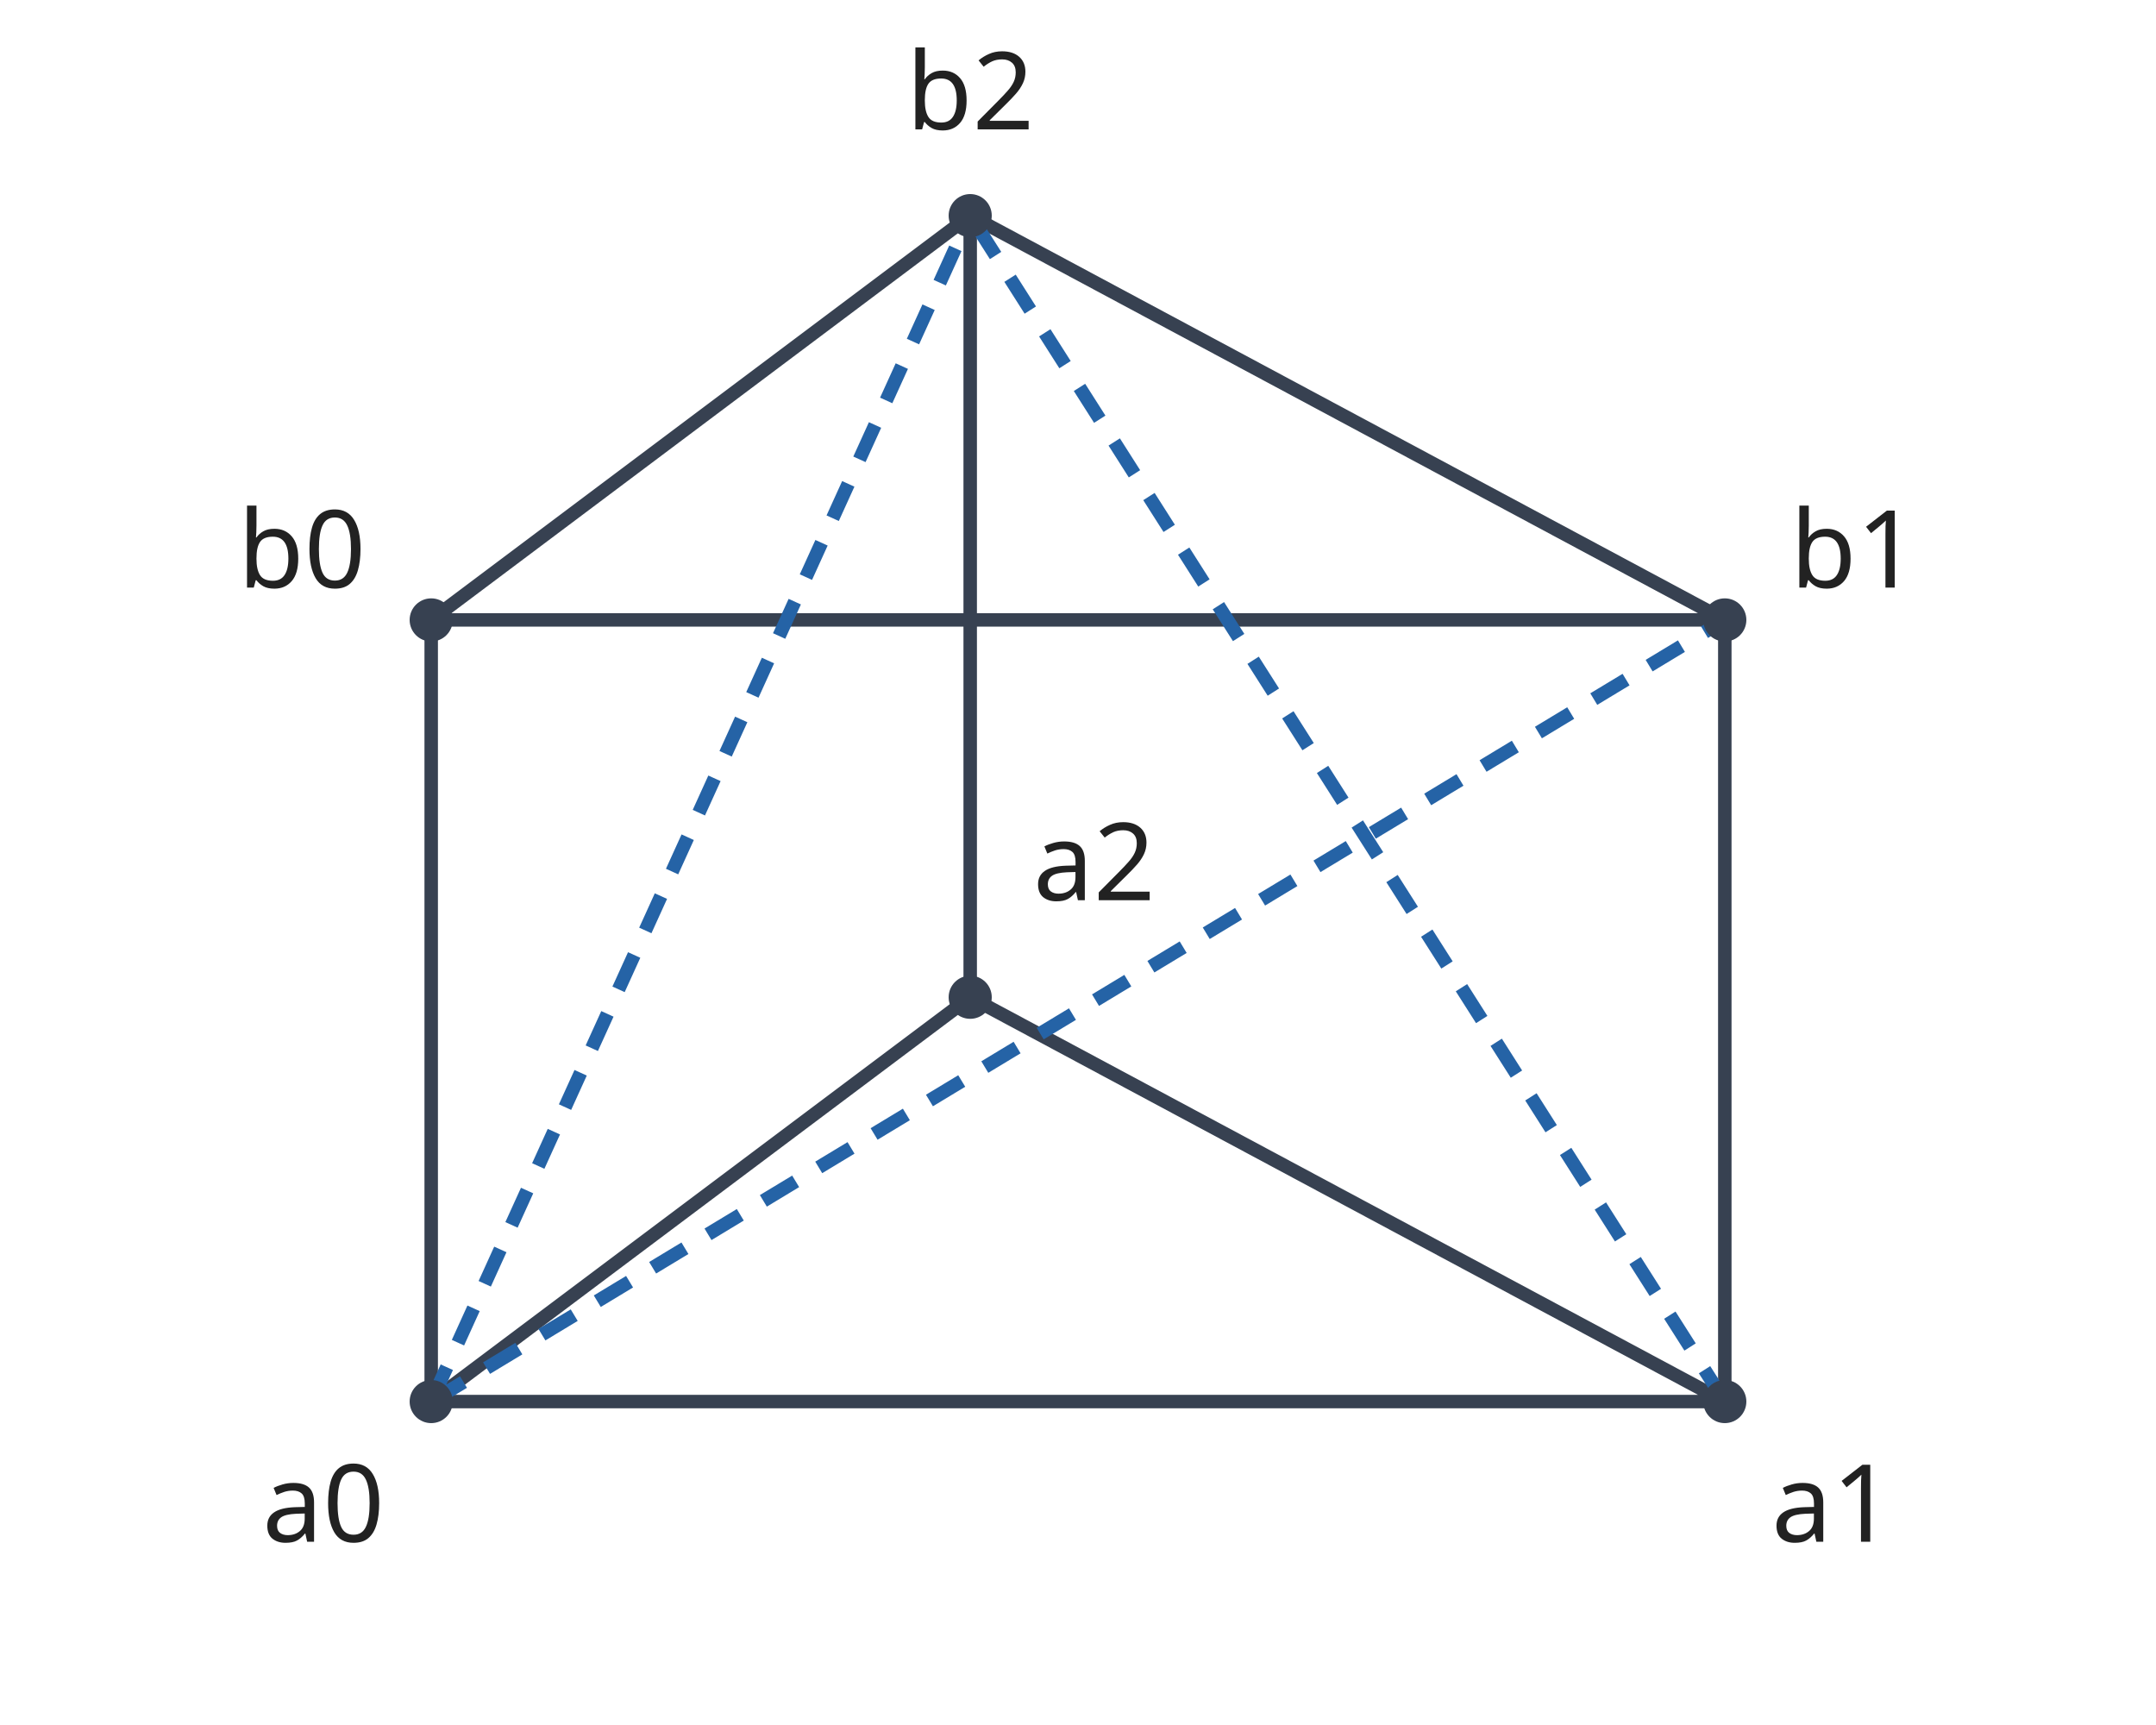
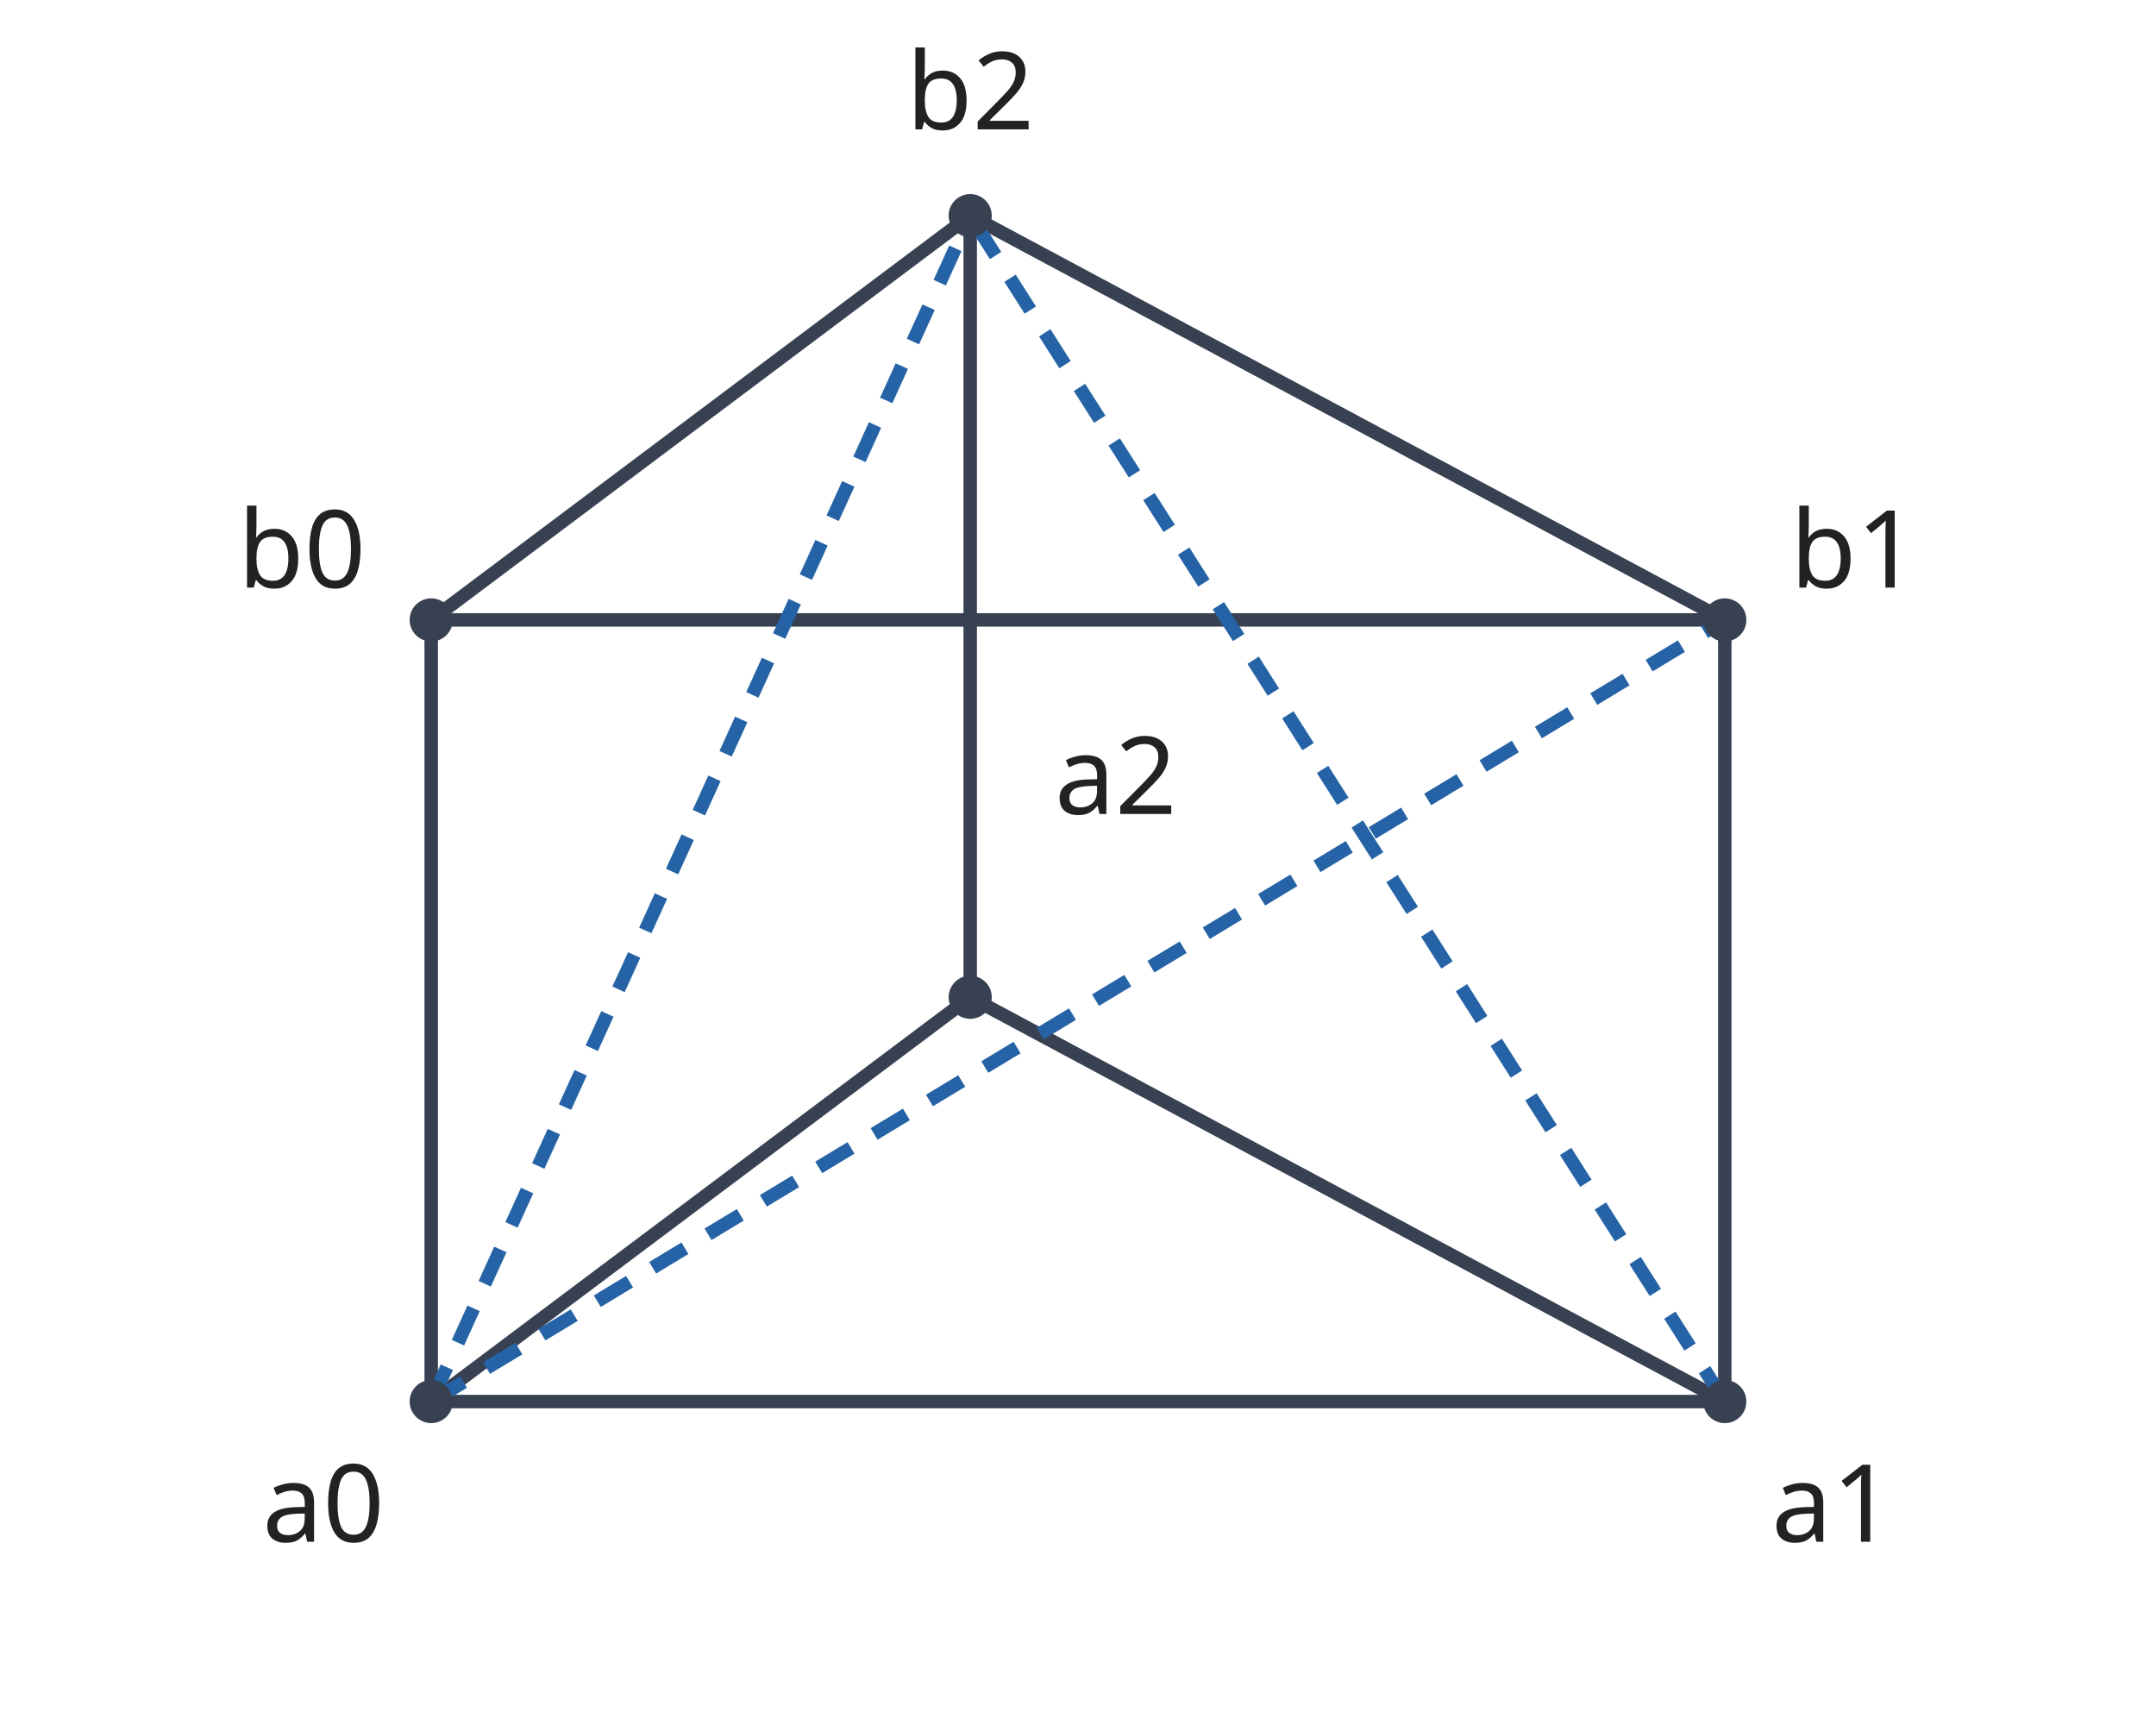
<svg xmlns="http://www.w3.org/2000/svg" viewBox="0 0 400 320" data-layout-lint="strict" role="img" aria-labelledby="title desc">
  <g fill="none" stroke="#374151" stroke-width="2.5" stroke-linejoin="round">
    <path d="M80 260 L320 260 L180 185 Z M80 115 L320 115 L180 40 Z M80 260 V115 M320 260 V115 M180 185 V40" />
  </g>
  <g fill="none" stroke="#2563a6" stroke-width="2.5" stroke-dasharray="7 5">
    <path d="M80 260 L320 115 M80 260 L180 40 M320 260 L180 40" />
  </g>
  <g fill="#374151">
    <circle cx="80" cy="260" r="4" />
    <circle cx="320" cy="260" r="4" />
    <circle cx="180" cy="185" r="4" />
    <circle cx="80" cy="115" r="4" />
    <circle cx="320" cy="115" r="4" />
    <circle cx="180" cy="40" r="4" />
  </g>
  <g font-family="sans-serif" font-size="20" fill="#222" text-anchor="middle">
    <text x="60" y="286">a0</text>
    <text x="340" y="286">a1</text>
-     <text x="203" y="167">a2</text>
+     <text x="207" y="151">a2</text>
    <text x="56" y="109">b0</text>
    <text x="344" y="109">b1</text>
    <text x="180" y="24">b2</text>
  </g>
</svg>
